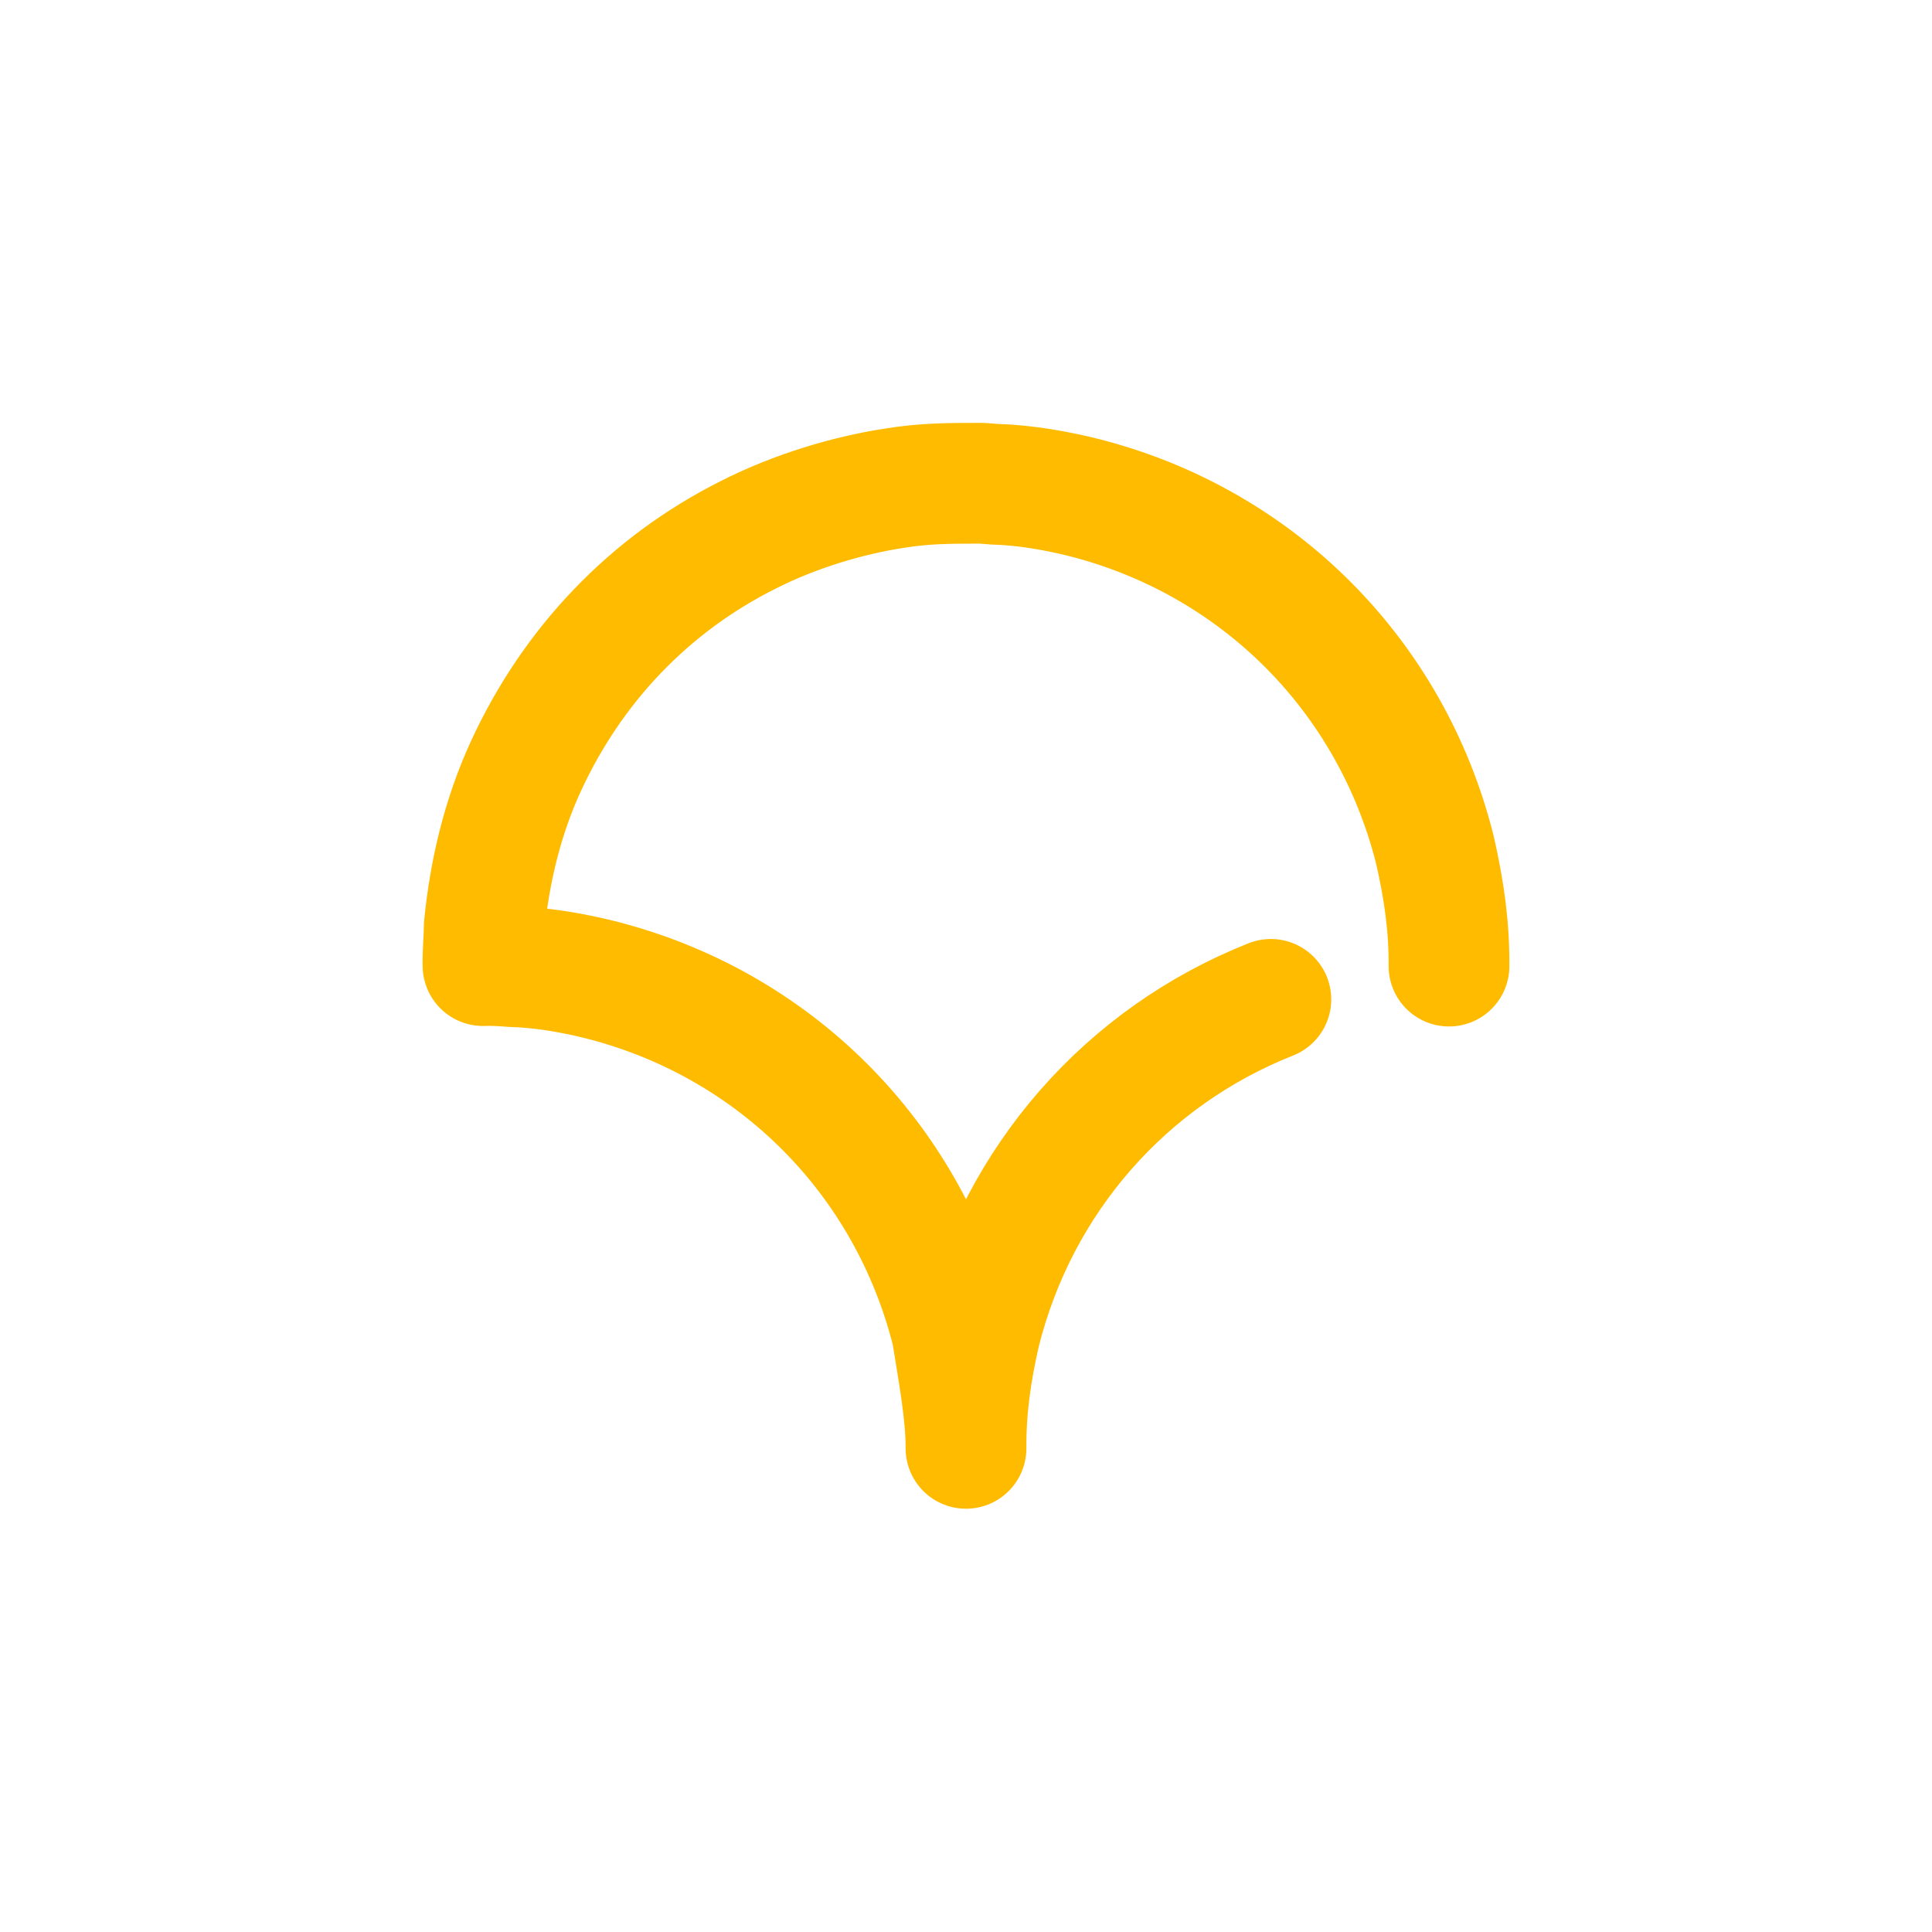
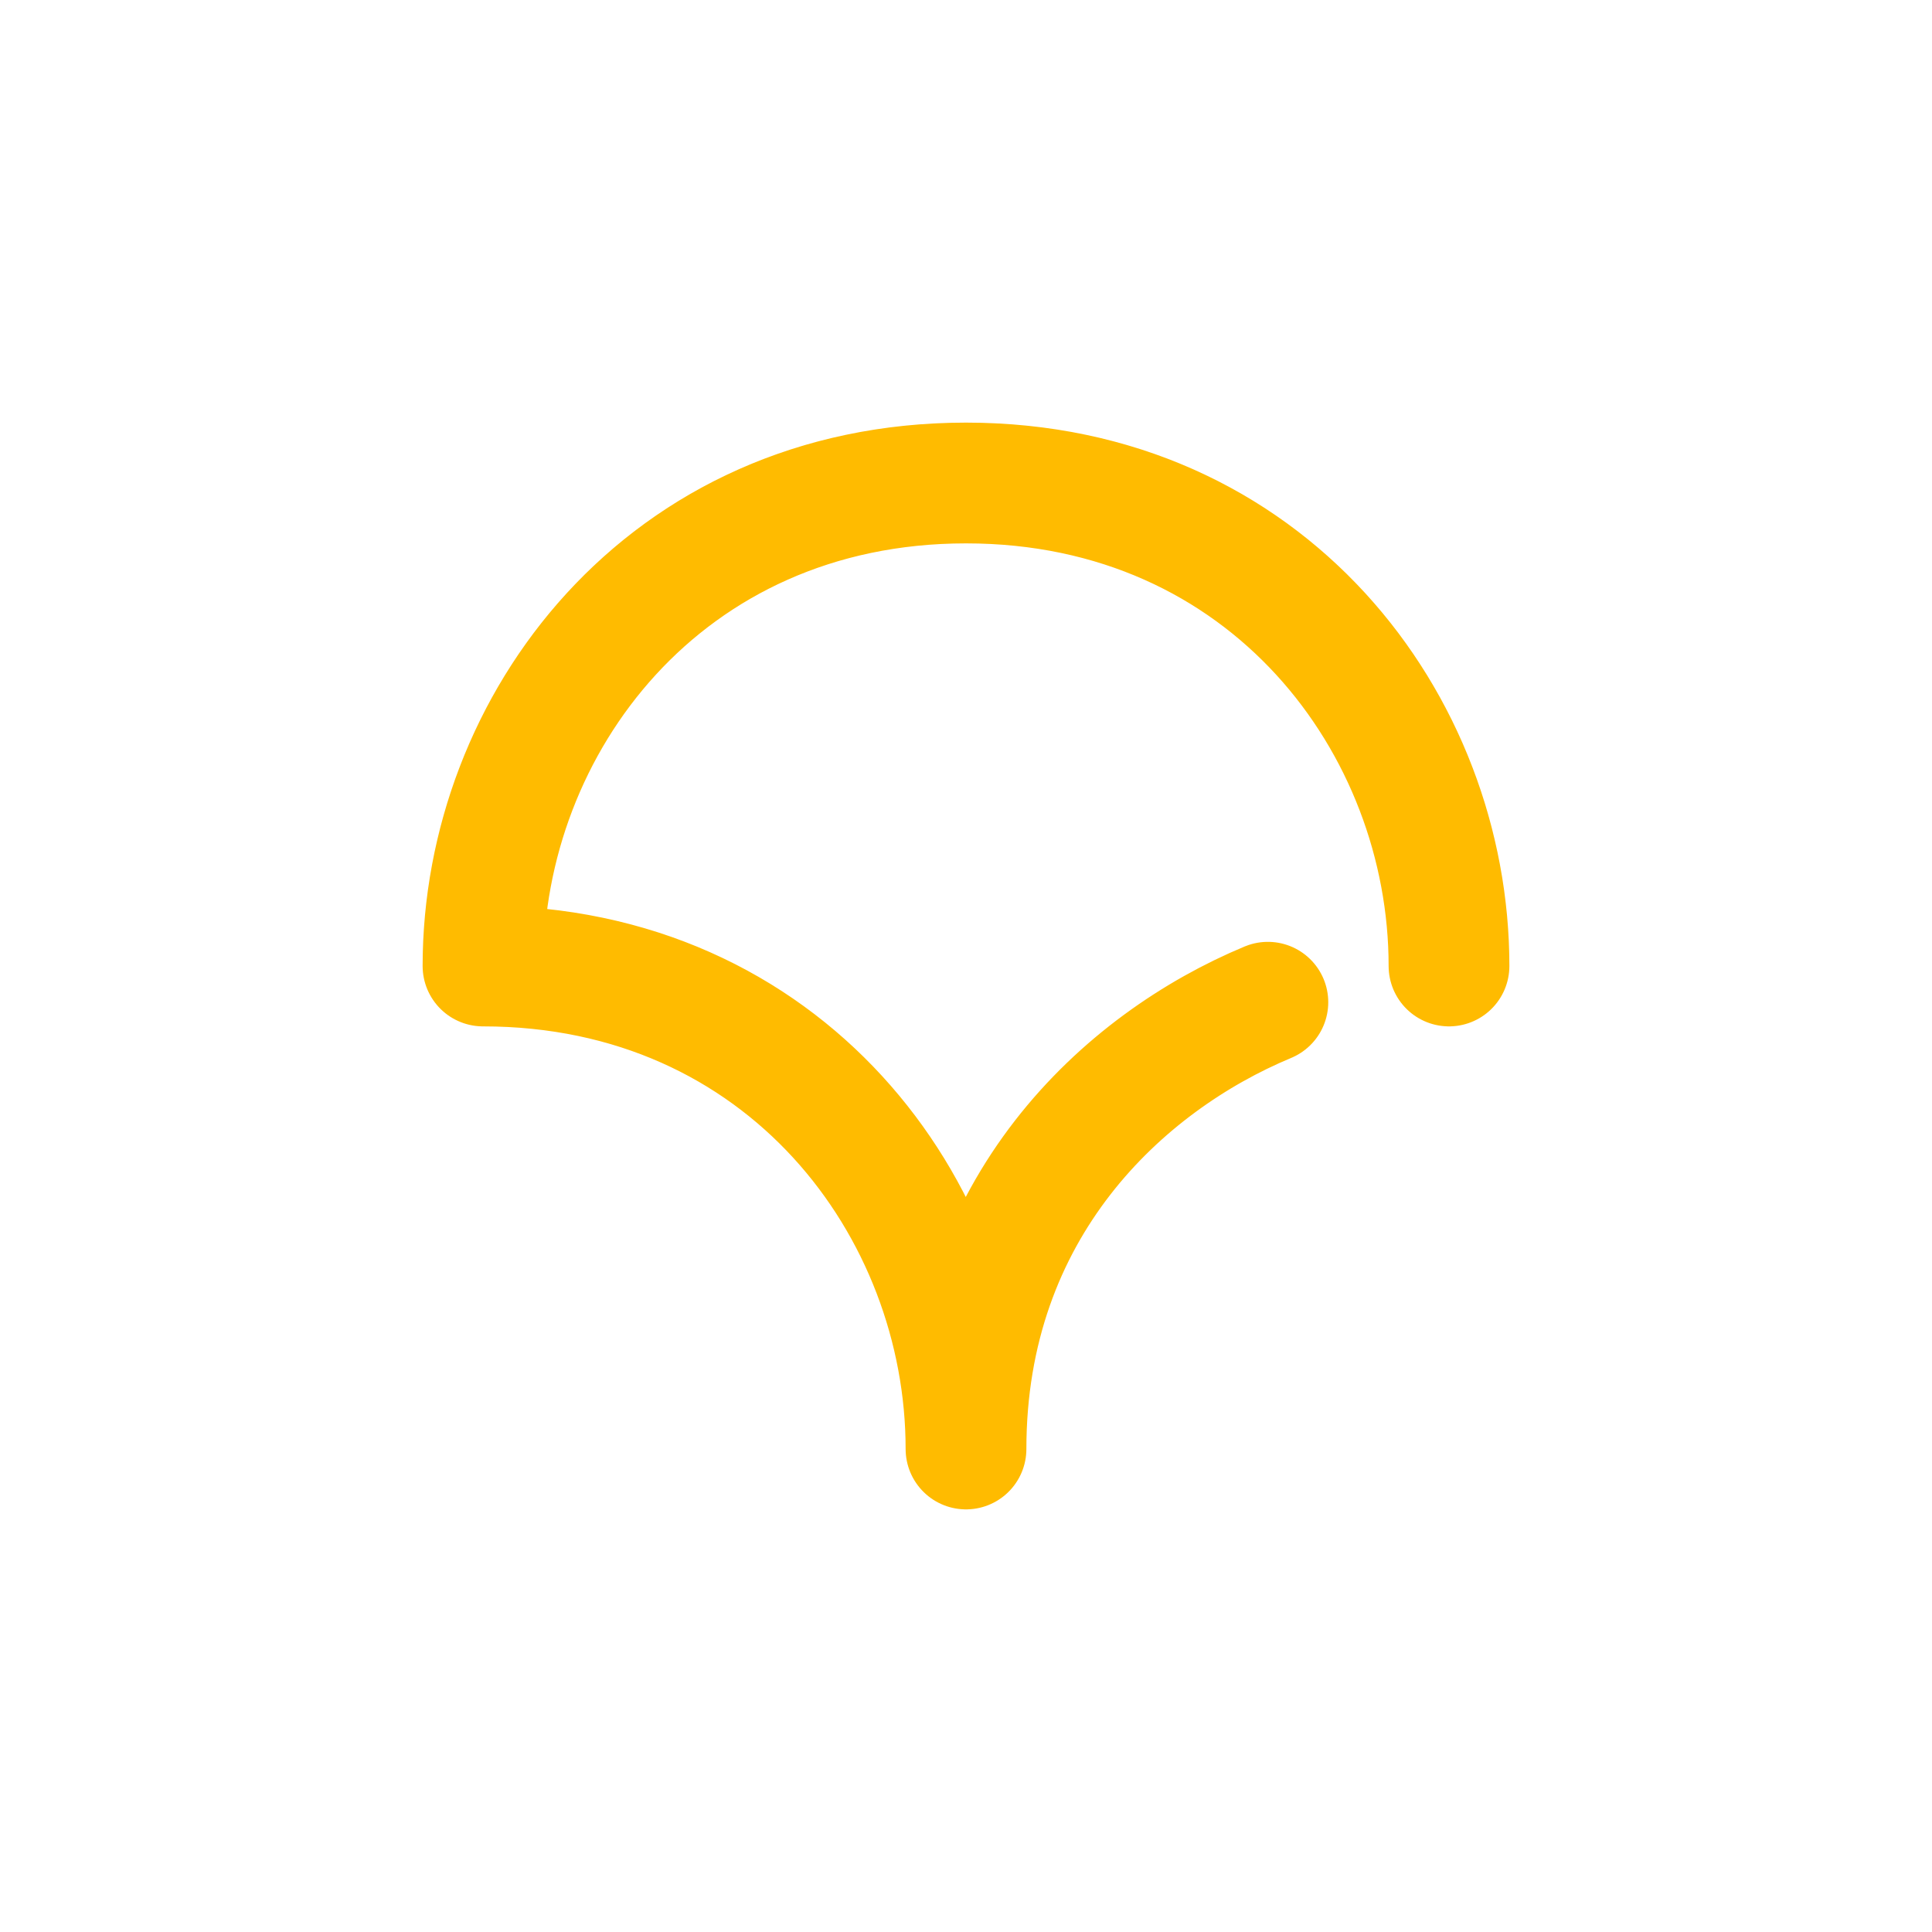
<svg xmlns="http://www.w3.org/2000/svg" viewBox="0 0 1600 1600">
-   <path fill="none" stroke="#fb0" stroke-width="100" stroke-linecap="round" stroke-linejoin="round" d="M 1200.00,800.08            C 1200.21,767.75 1196.06,737.67 1188.37,704.00              1152.13,559.04 1040.96,447.87 896.00,411.63              875.21,406.50 848.86,401.69 824.00,401.04              824.00,401.04 813.00,400.21 813.00,400.21              813.00,400.21 813.00,400.21 813.00,400.21              787.12,400.21 766.22,400.17 741.00,404.27              702.45,410.12 658.22,423.33 620.00,442.75              537.37,484.07 473.79,551.18 435.31,635.00              416.25,676.51 405.49,721.67 401.04,767.00              401.01,776.04 399.74,789.53 400.00,799.67              408.03,799.32 416.00,799.90 424.00,800.50              448.86,801.15 475.21,805.96 496.00,811.09              640.96,847.33 752.13,958.50 788.37,1103.46              793.86,1137.88 800.13,1171.06 800.00,1199.46              799.79,1167.16 803.95,1137.10 811.63,1103.46              843.44,976.20 933.00,874.99 1052.48,827.64" />
+   <path fill="none" stroke="#fb0" stroke-width="100" stroke-linecap="round" stroke-linejoin="round" d="m 1200,800         c 0,-200 -150,-400 -400,-400 -250,0 -400,200 -400,400 250,0 400,200 400,400 0,-200 130,-320 250,-370" />
  <style>
    path {
      stroke-dasharray: 3000;
      stroke-dashoffset: 0;
-       -webkit-animation: path 3s ease-in forwards;
-       animation: path 3s ease-in forwards;
+       -webkit-animation: path 3s forwards;
+       animation: path 3s forwards;
    }
    @-webkit-keyframes path {
      0% {
        stroke-dashoffset: 3000;
      }
      100% {
        stroke-dashoffset: 0;
      }
    }
    @keyframes path {
      0% {
        stroke-dashoffset: 3000;
      }
      100% {
        stroke-dashoffset: 0;
      }
    }
  </style>
</svg>
